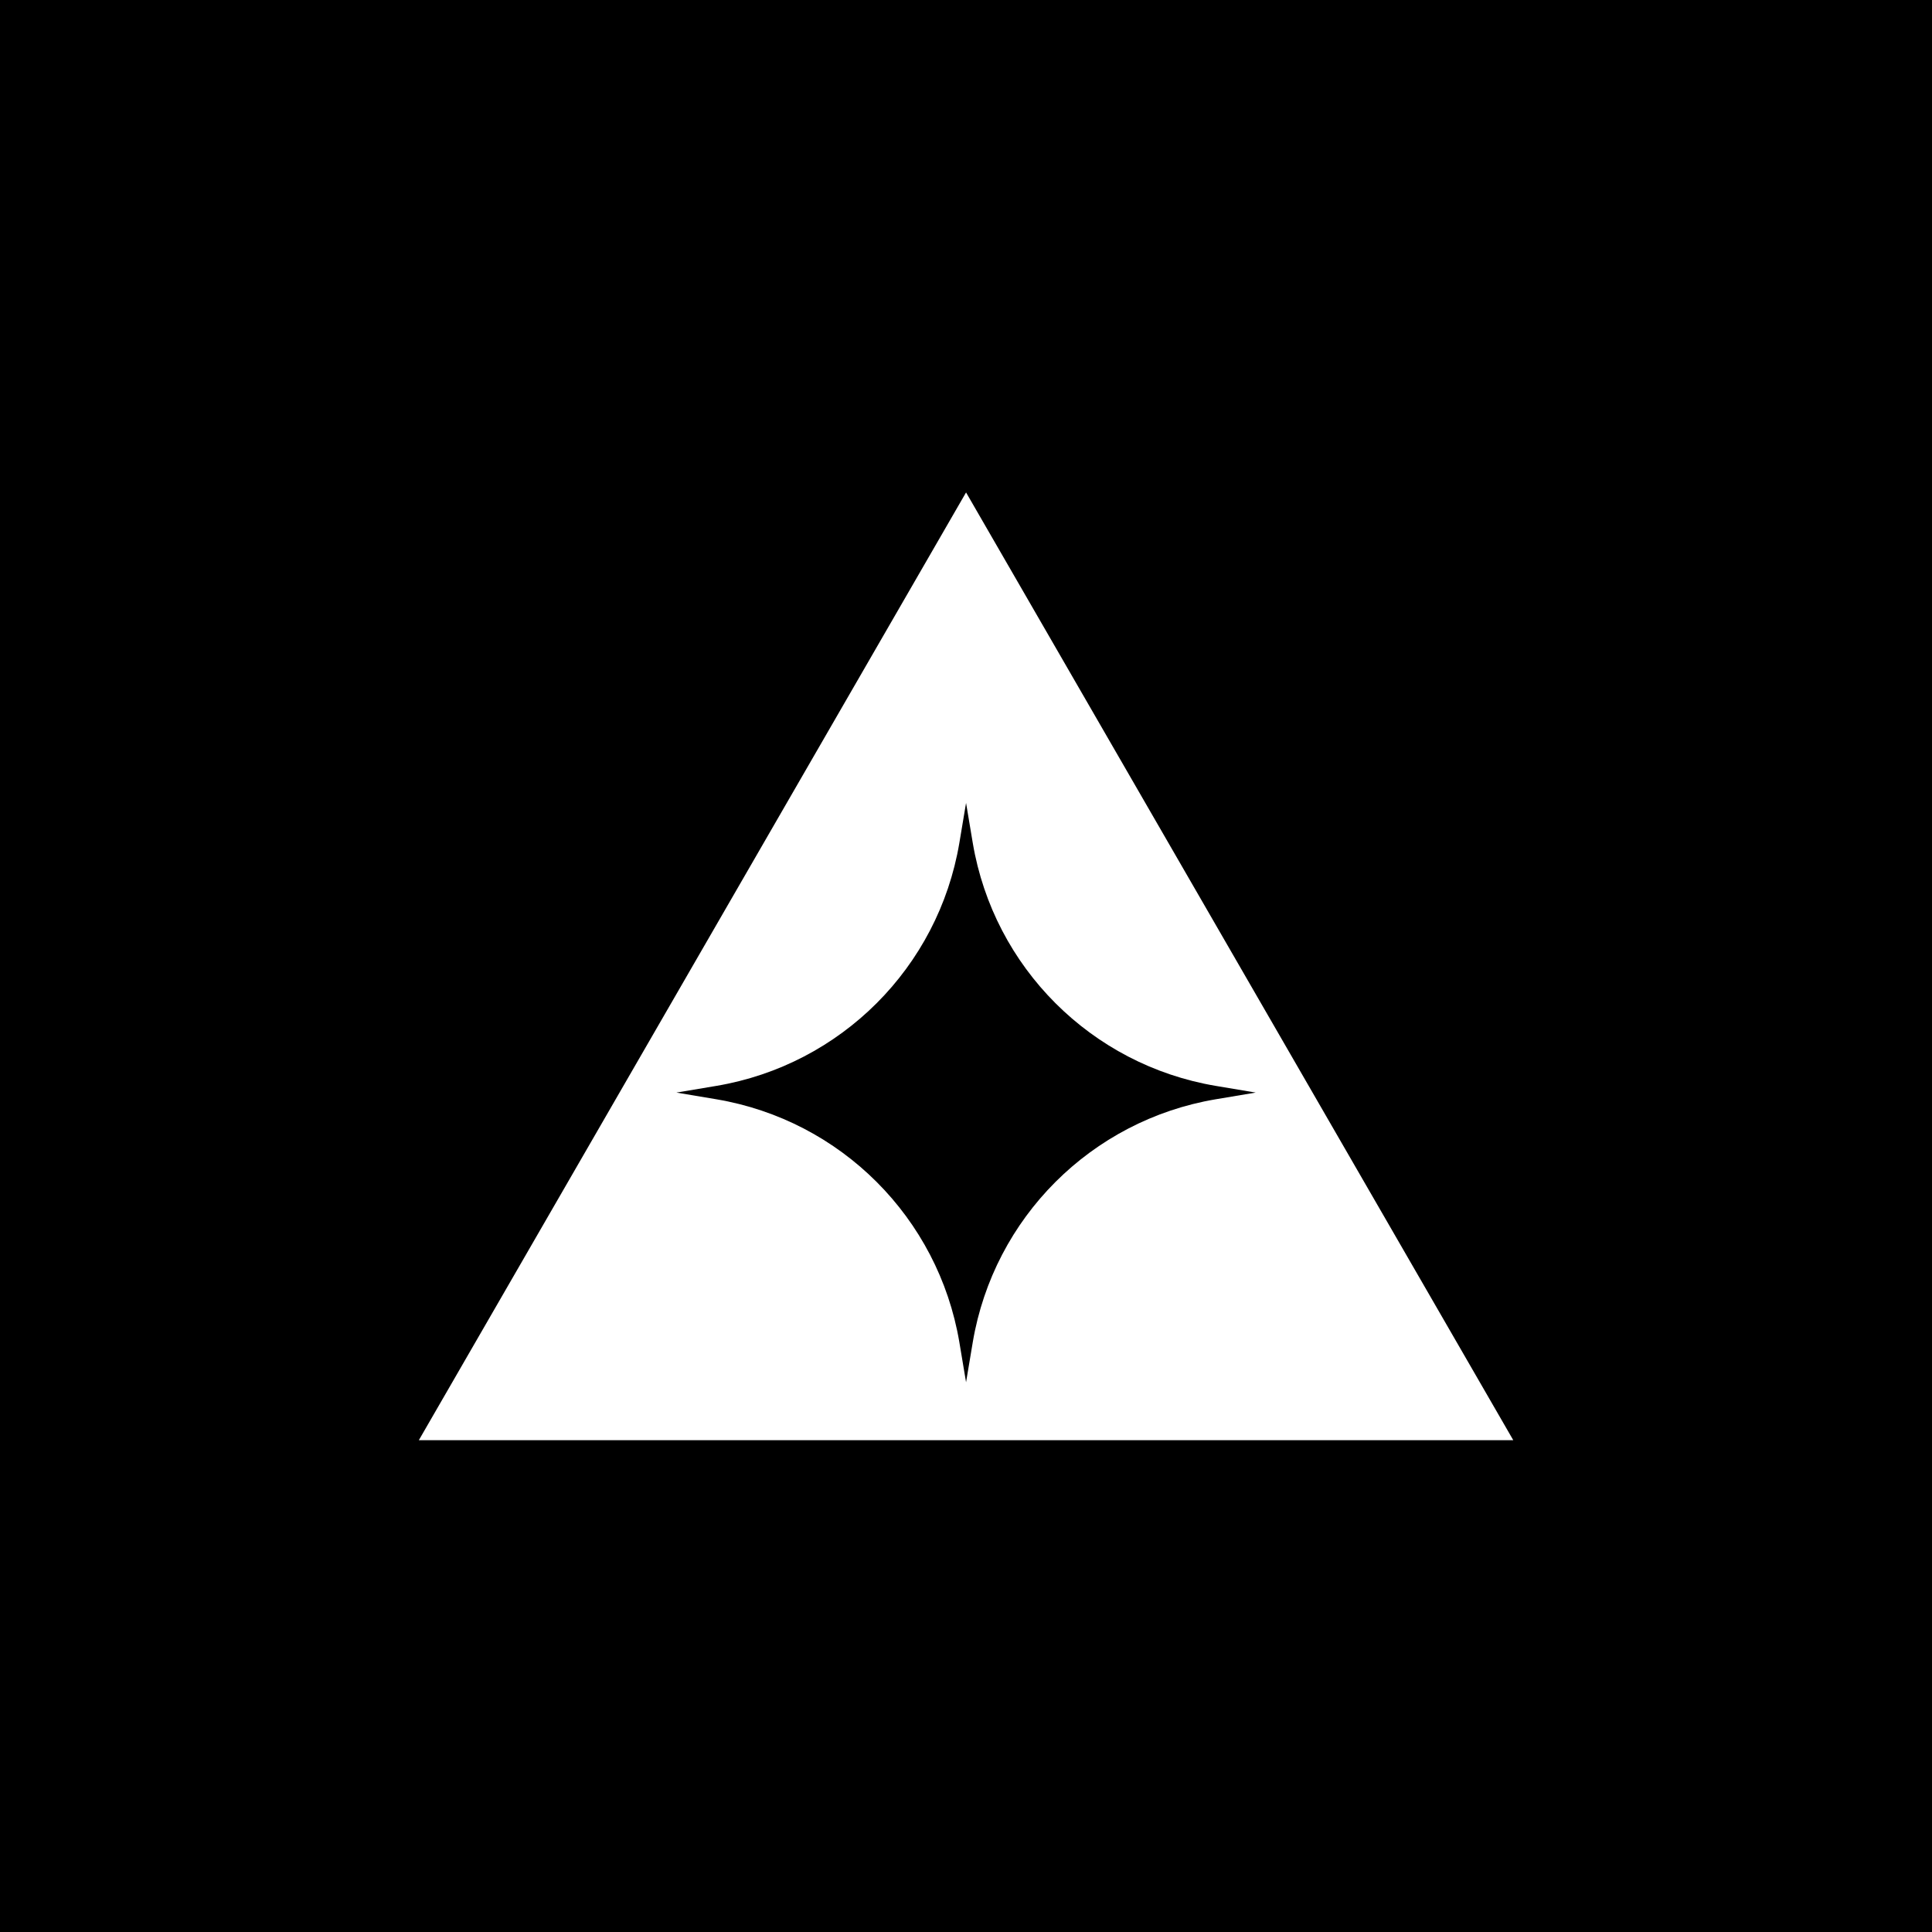
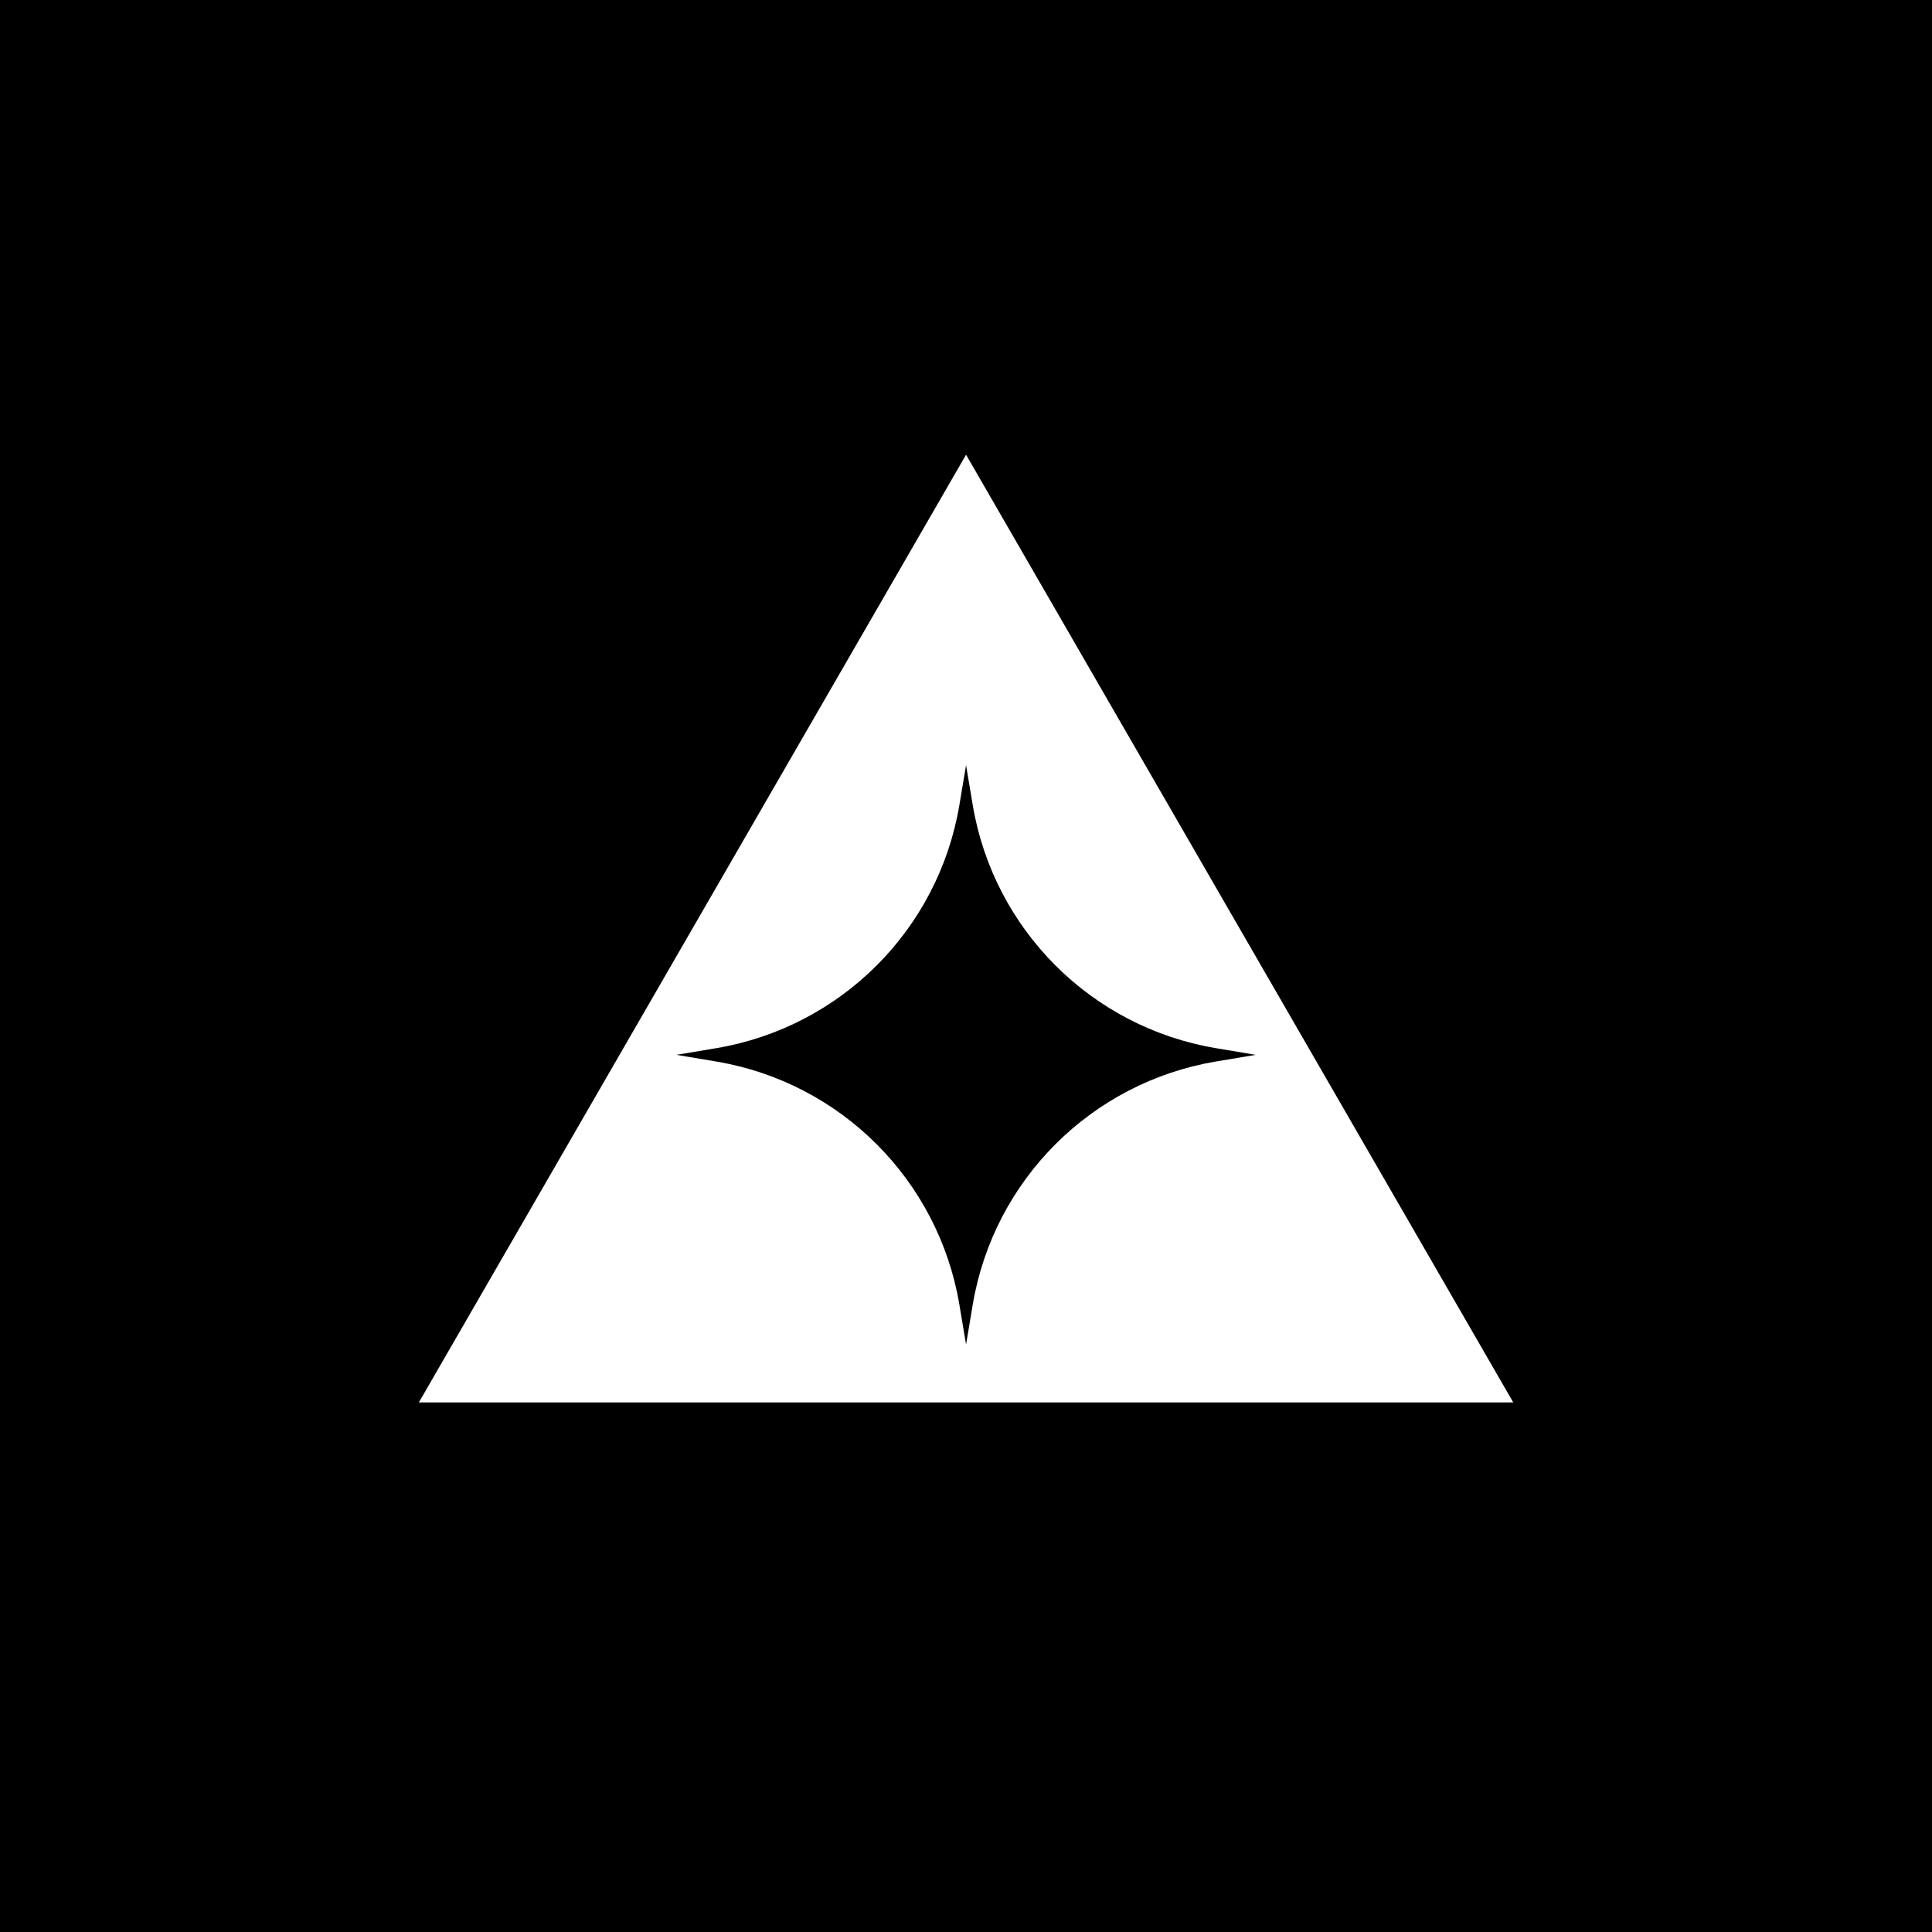
<svg xmlns="http://www.w3.org/2000/svg" width="1024" height="1024" viewBox="0 0 1024 1024" fill="none">
  <rect width="1024" height="1024" fill="#000000" />
-   <g transform="translate(222 261) scale(11.5)">
+   <g transform="translate(222 241) scale(11.5)">
    <path d="M25.22 0L0 43.68H50.44L25.22 0ZM25.53 39.16L25.22 41.01L24.91 39.16C23.94 33.43 19.45 28.94 13.72 27.97L11.87 27.66L13.72 27.35C19.45 26.38 23.94 21.89 24.91 16.16L25.22 14.31L25.53 16.16C26.5 21.89 30.99 26.38 36.72 27.35L38.57 27.66L36.72 27.97C30.99 28.94 26.5 33.43 25.53 39.16Z" fill="white" />
  </g>
</svg>
